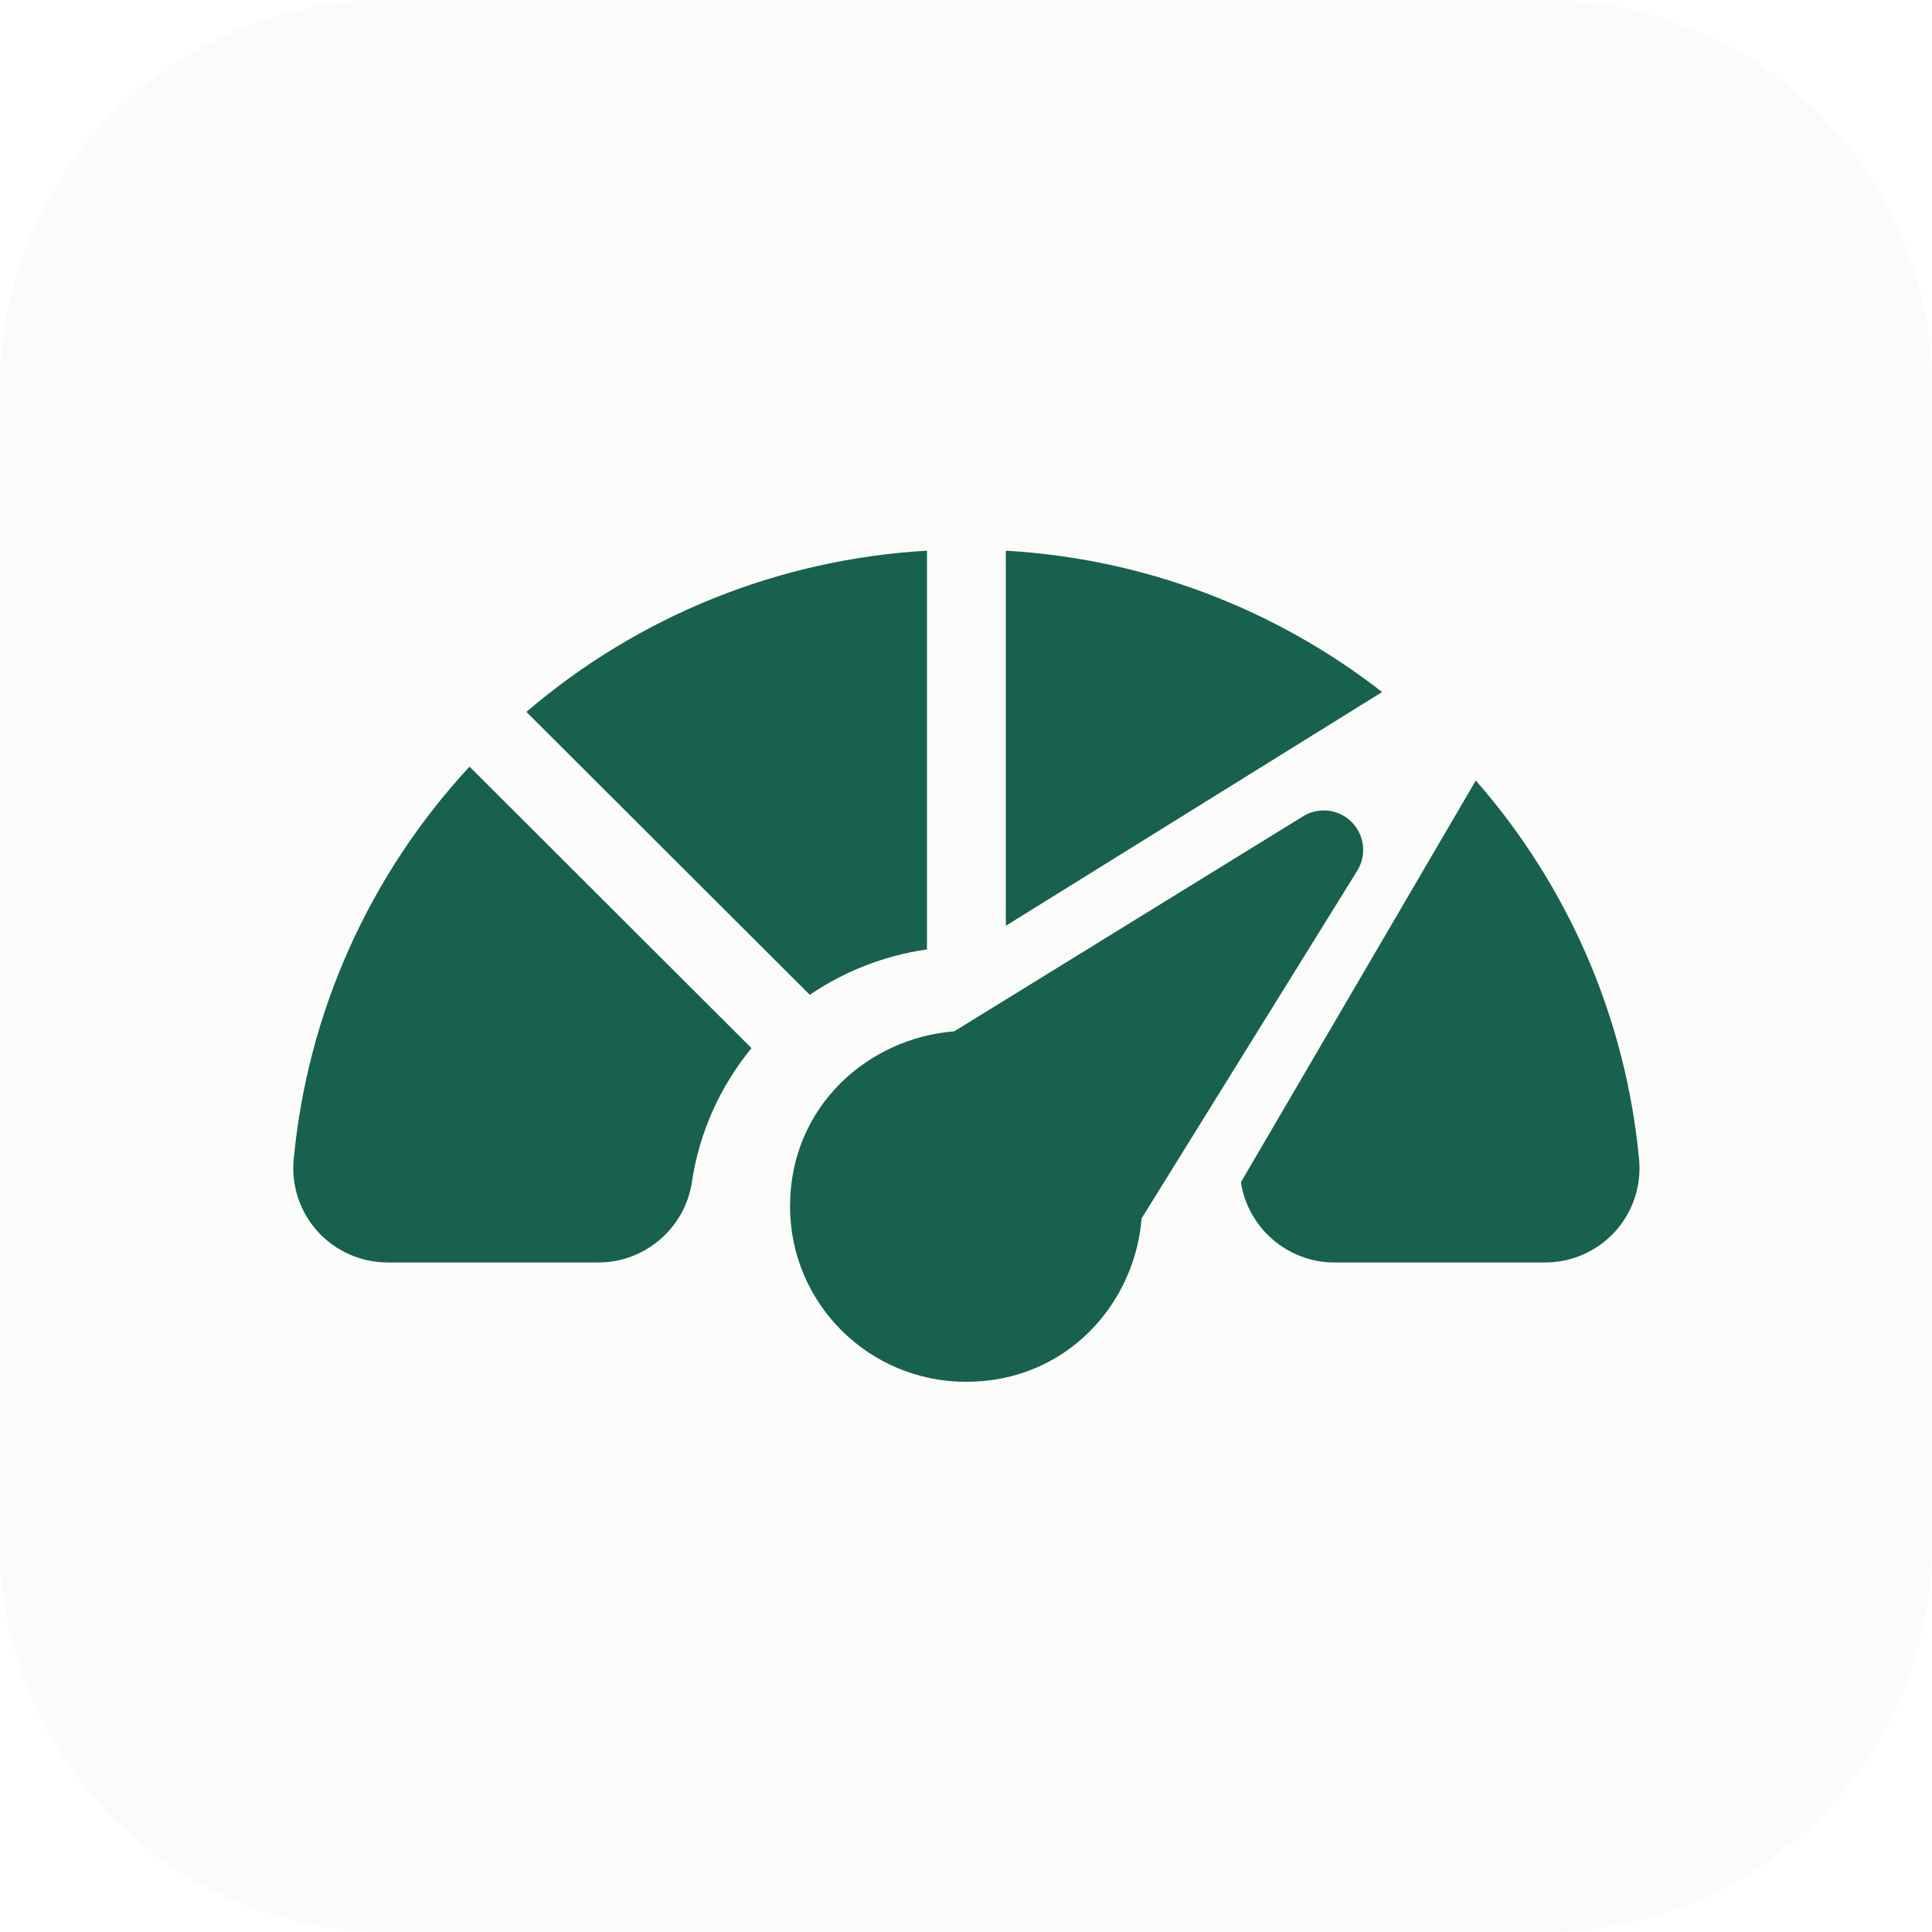
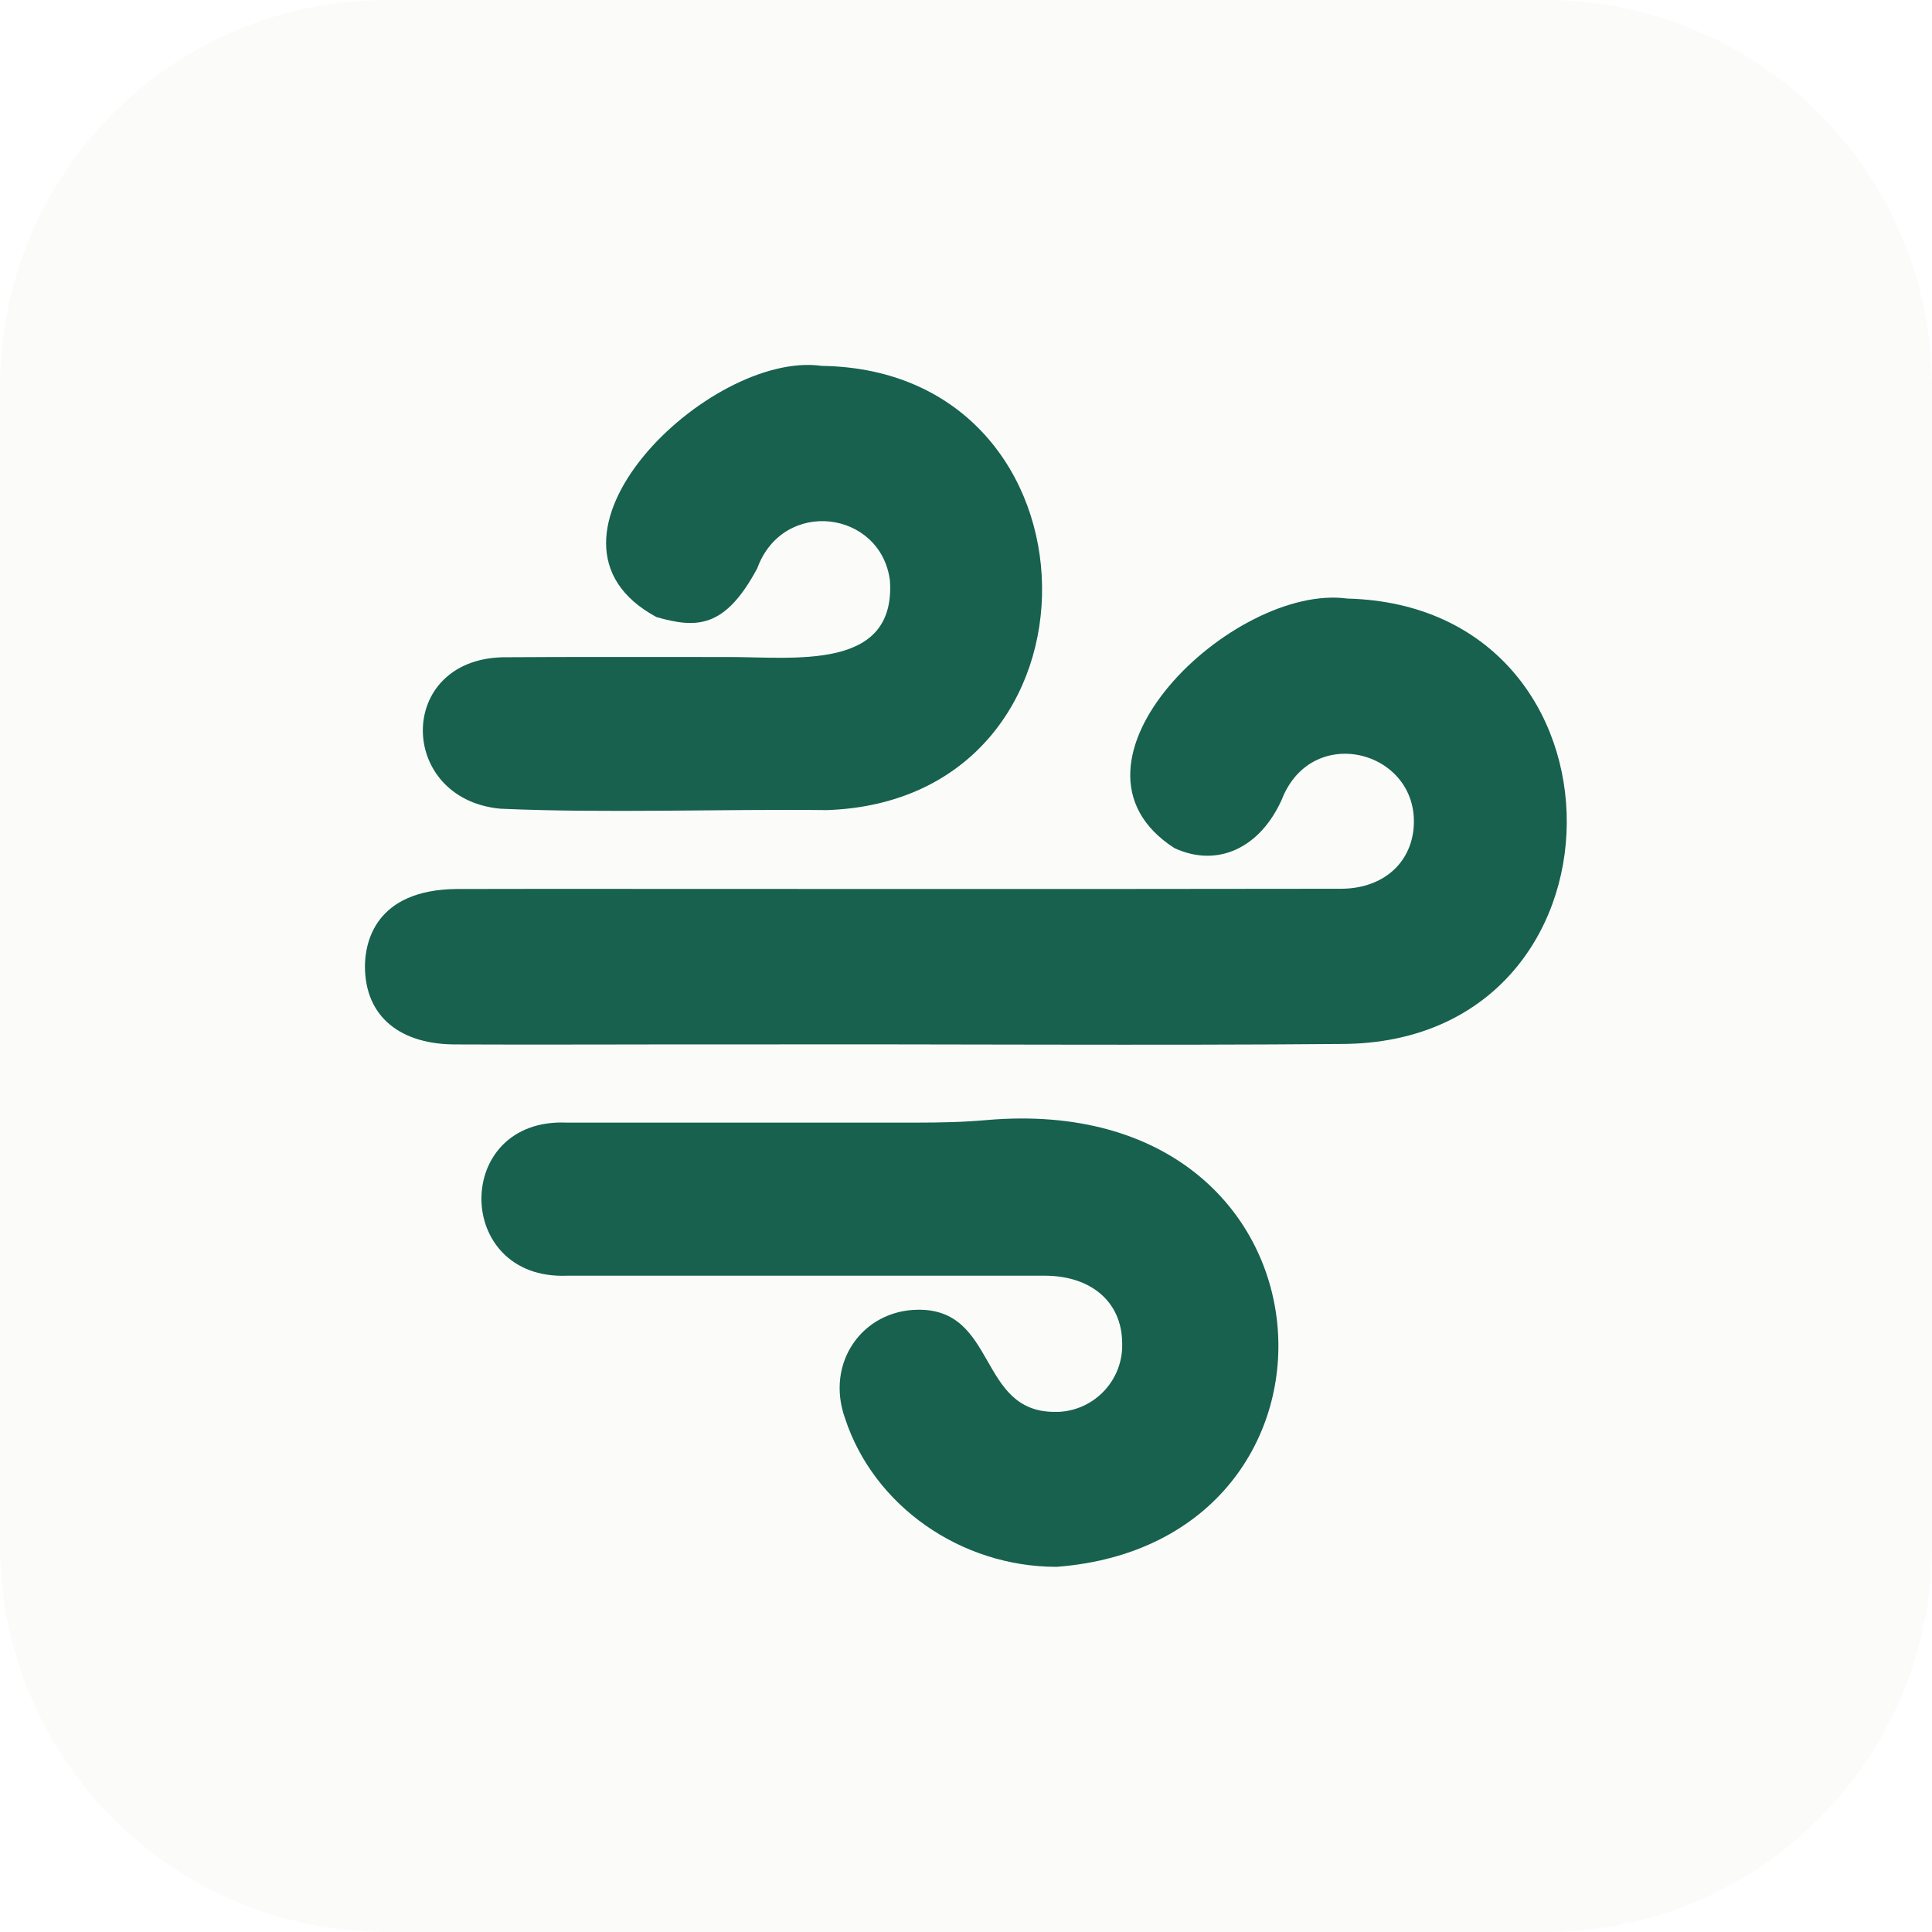
<svg xmlns="http://www.w3.org/2000/svg" width="180" height="180" viewBox="0 0 180 180">
  <rect width="180" height="180" rx="36" fill="#fbfcfa" />
-   <svg x="26" y="26" width="128" height="128" viewBox="20 20 870 870" fill="none">
-     <path fill="#17614E" d="M694.714 360.252C686.232 354.976 675.826 355.413 667.969 360.497L447.548 496.375C393.424 500.553 343.572 543.61 343.572 607.178C343.572 668.831 393.601 718.309 455.046 718.309C518.838 718.309 561.952 668.738 566.183 614.853L702.758 394.677C710.037 382.944 706.436 367.537 694.714 360.252Z" />
-     <path fill="#17614E" d="M430.274 192C336.698 197.401 247.858 233.095 176.615 294.093L356.075 473.252C378.272 458.136 403.664 448.312 430.274 444.514V192Z" />
-     <path fill="#17614E" d="M140.588 328.747C77.186 397.248 38.005 484.335 29.259 577.567C27.698 594.191 33.25 610.821 44.504 623.194C55.806 635.614 71.925 642.743 88.737 642.743H222.352C251.708 642.743 277.1 620.858 281.419 591.834C286.065 560.604 299.209 531.315 319.158 507.016L140.588 328.747Z" />
-     <path fill="#17614E" d="M480.225 192V429.529L718.492 281.512C650.038 228.199 567.176 197.021 480.225 192Z" />
-     <path fill="#17614E" d="M881.24 577.572C872.868 488.289 836.58 404.636 777.83 337.545L629.095 591.901C633.435 620.889 658.806 642.742 688.147 642.742H821.767C838.578 642.742 854.693 635.609 866.005 623.194C877.244 610.826 882.806 594.191 881.24 577.572Z" />
+   <svg x="34" y="34" width="112" height="112" viewBox="0 0 512 512" fill="none">
+     <path fill="#17614E" d="M418.4 99.503C369.9 92.903 289.1 170.003 344.8 205.803C363.3 214.303 381.3 205.603 390.5 185.103C403.6 151.503 450.7 164.803 446.5 198.603C444.5 213.503 432.4 223.103 415.6 223.103C353.6 223.203 291.6 223.203 229.7 223.203C225.1 223.203 43.4 223.103 39.2 223.203C4.1 223.503 0.1 246.203 0 256.003C0 278.303 15.9 289.503 38.8 289.403C71.1 289.603 129.8 289.303 162.9 289.403C244.7 289.203 336.8 289.903 416.5 289.203C542.9 288.403 543.8 102.703 418.4 99.503Z" />
+     <path fill="#17614E" d="M264.9 321.603C255 322.503 245.1 322.703 235.1 322.703C186.5 322.703 132.9 322.703 85.9 322.703C37.3 320.603 37.7 389.803 86 387.903H213.3H289.5C309.3 387.903 322.3 399.103 322.5 416.303C323.2 432.003 311 445.203 295.4 445.903C294.9 445.903 294.4 445.903 293.8 445.903C261 446.003 269.3 401.903 235.4 402.403C211.9 402.703 196 425.003 204.5 448.703C216.7 485.903 253.7 511.903 294.6 511.903C429.9 501.603 419.7 308.303 264.9 321.603Z" />
+     <path fill="#17614E" d="M194.6 0.403C146.6 -6.397 63.2 74.603 124.2 107.403C141.2 112.203 153.3 112.403 167.1 86.603C178.1 56.503 219.7 61.903 223.6 91.803C226.2 130.603 182.8 124.303 154.2 124.403C124.1 124.403 86.6 124.303 58.7 124.503C13.1 125.603 13.9 184.803 57.6 189.003C102.3 191.003 151.5 189.103 196.8 189.603C320.9 185.303 317.7 2.203 194.6 0.403Z" />
  </svg>
</svg>
